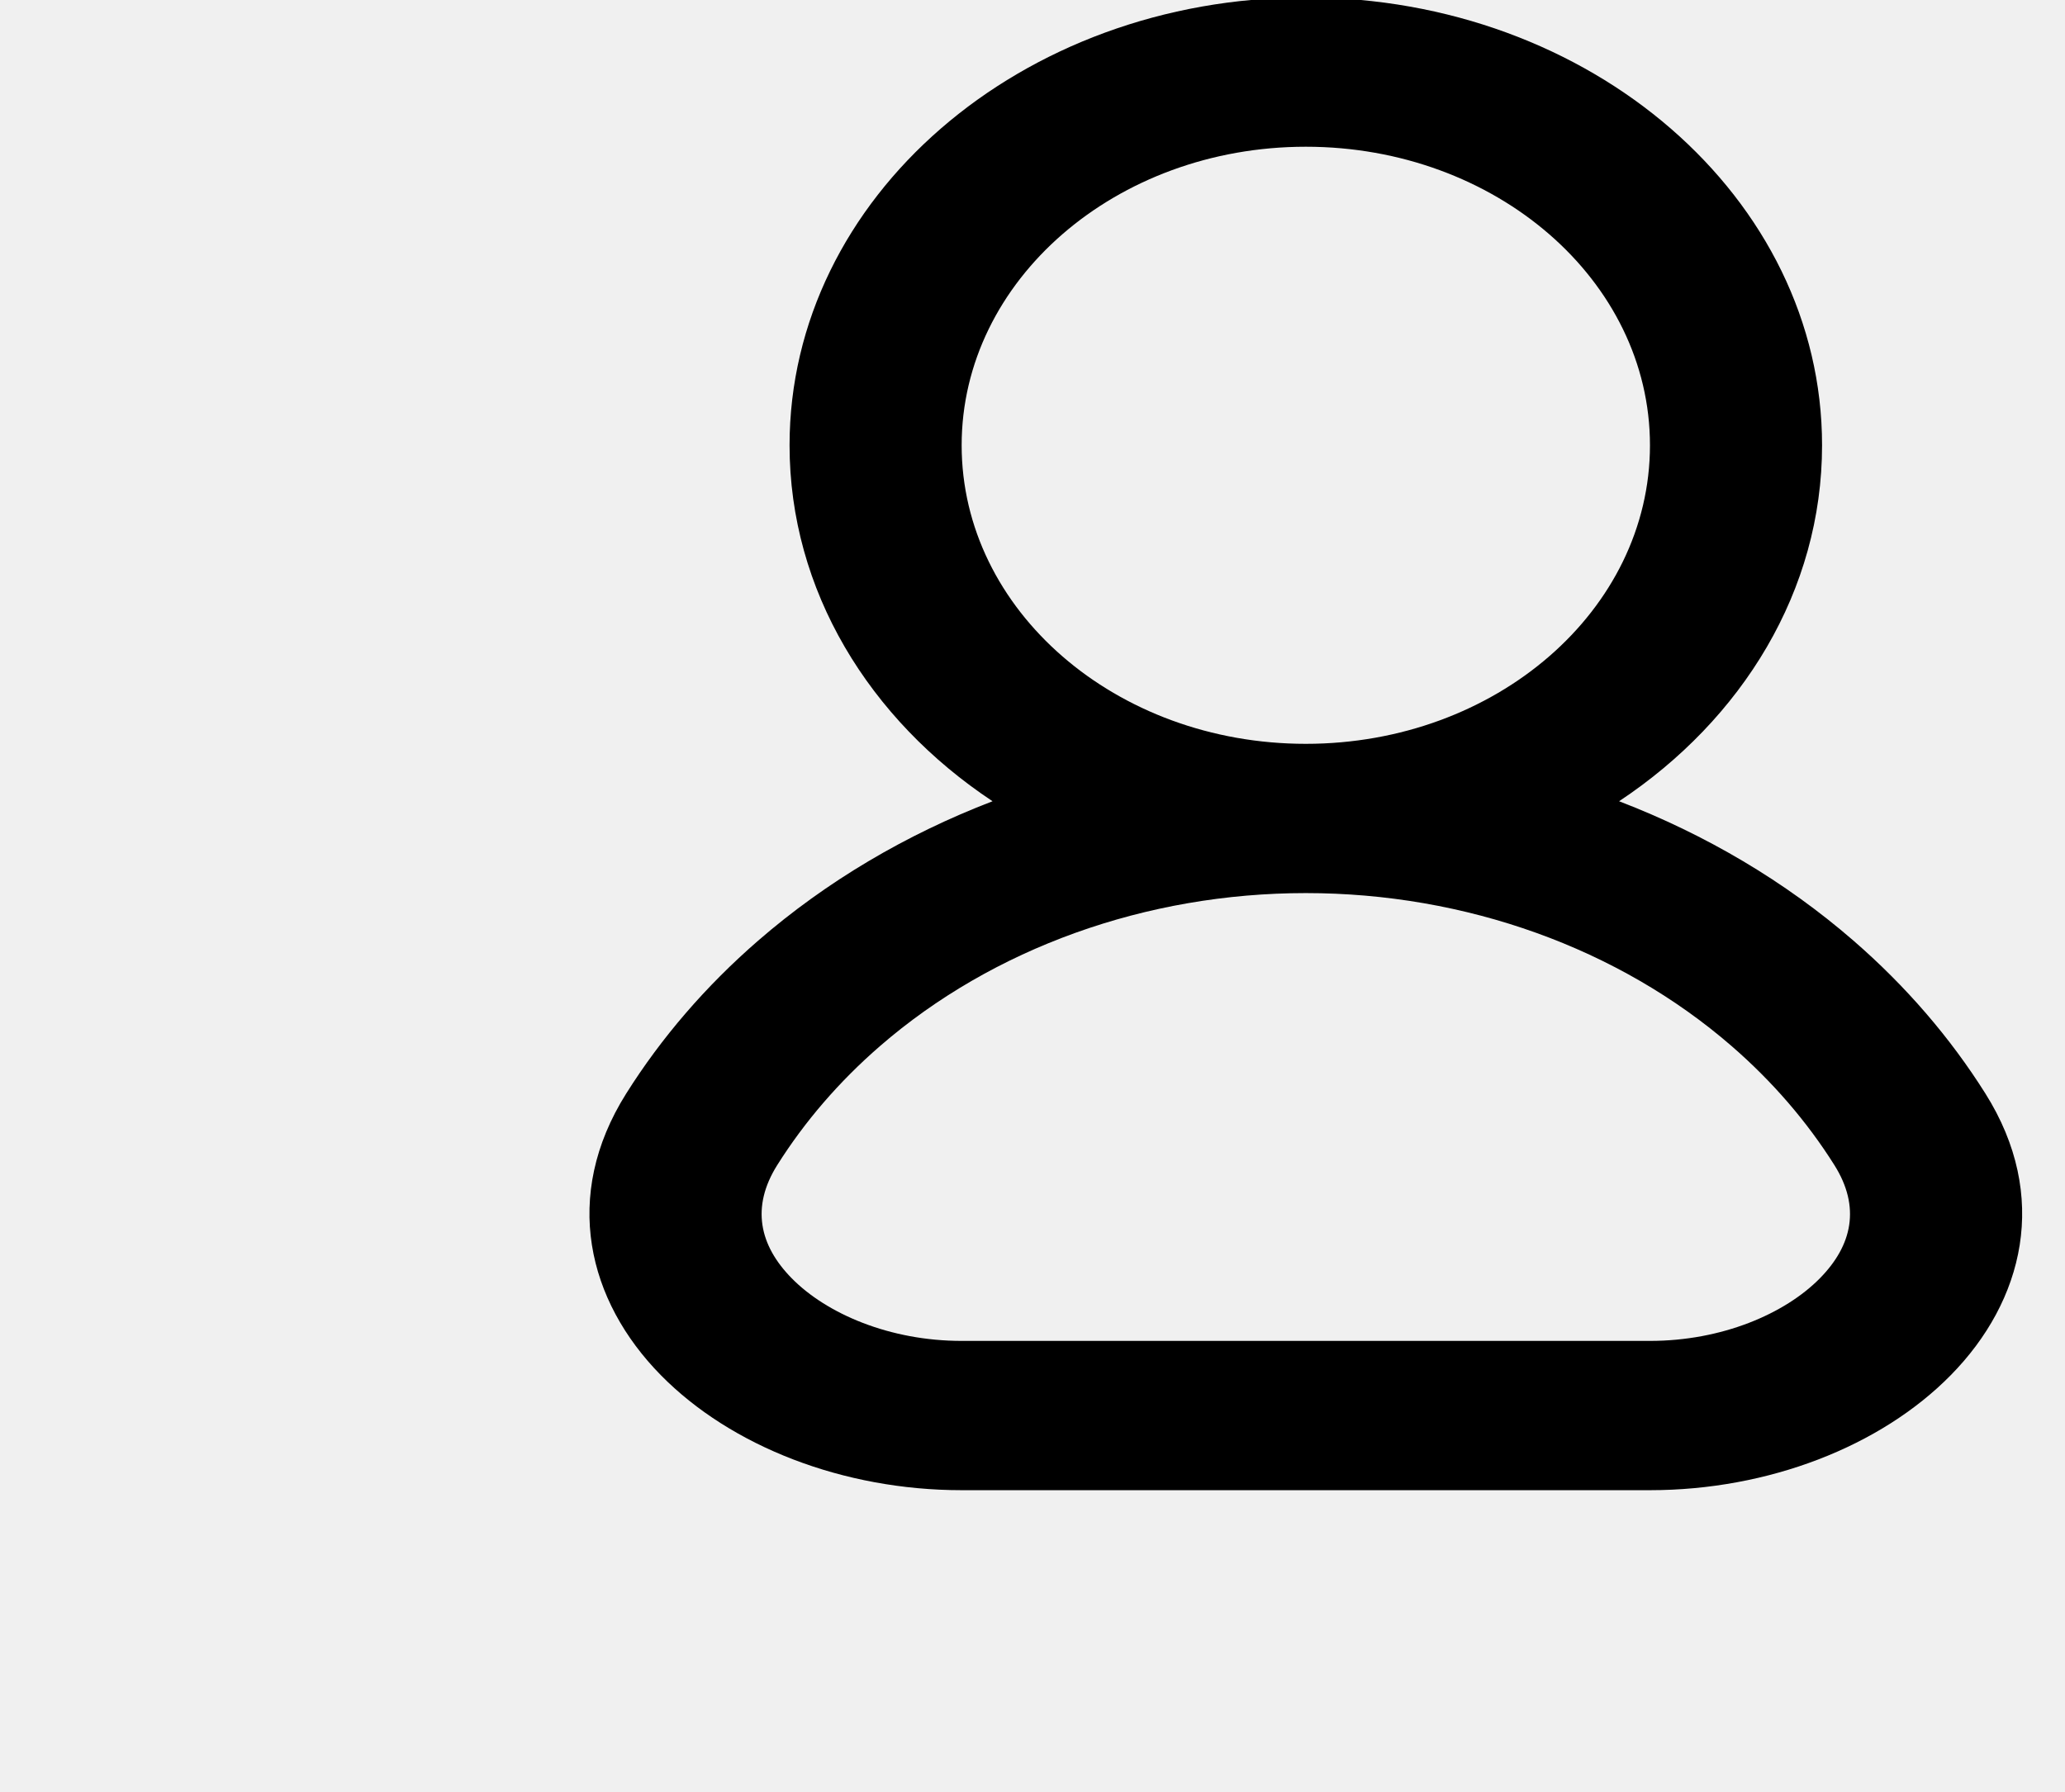
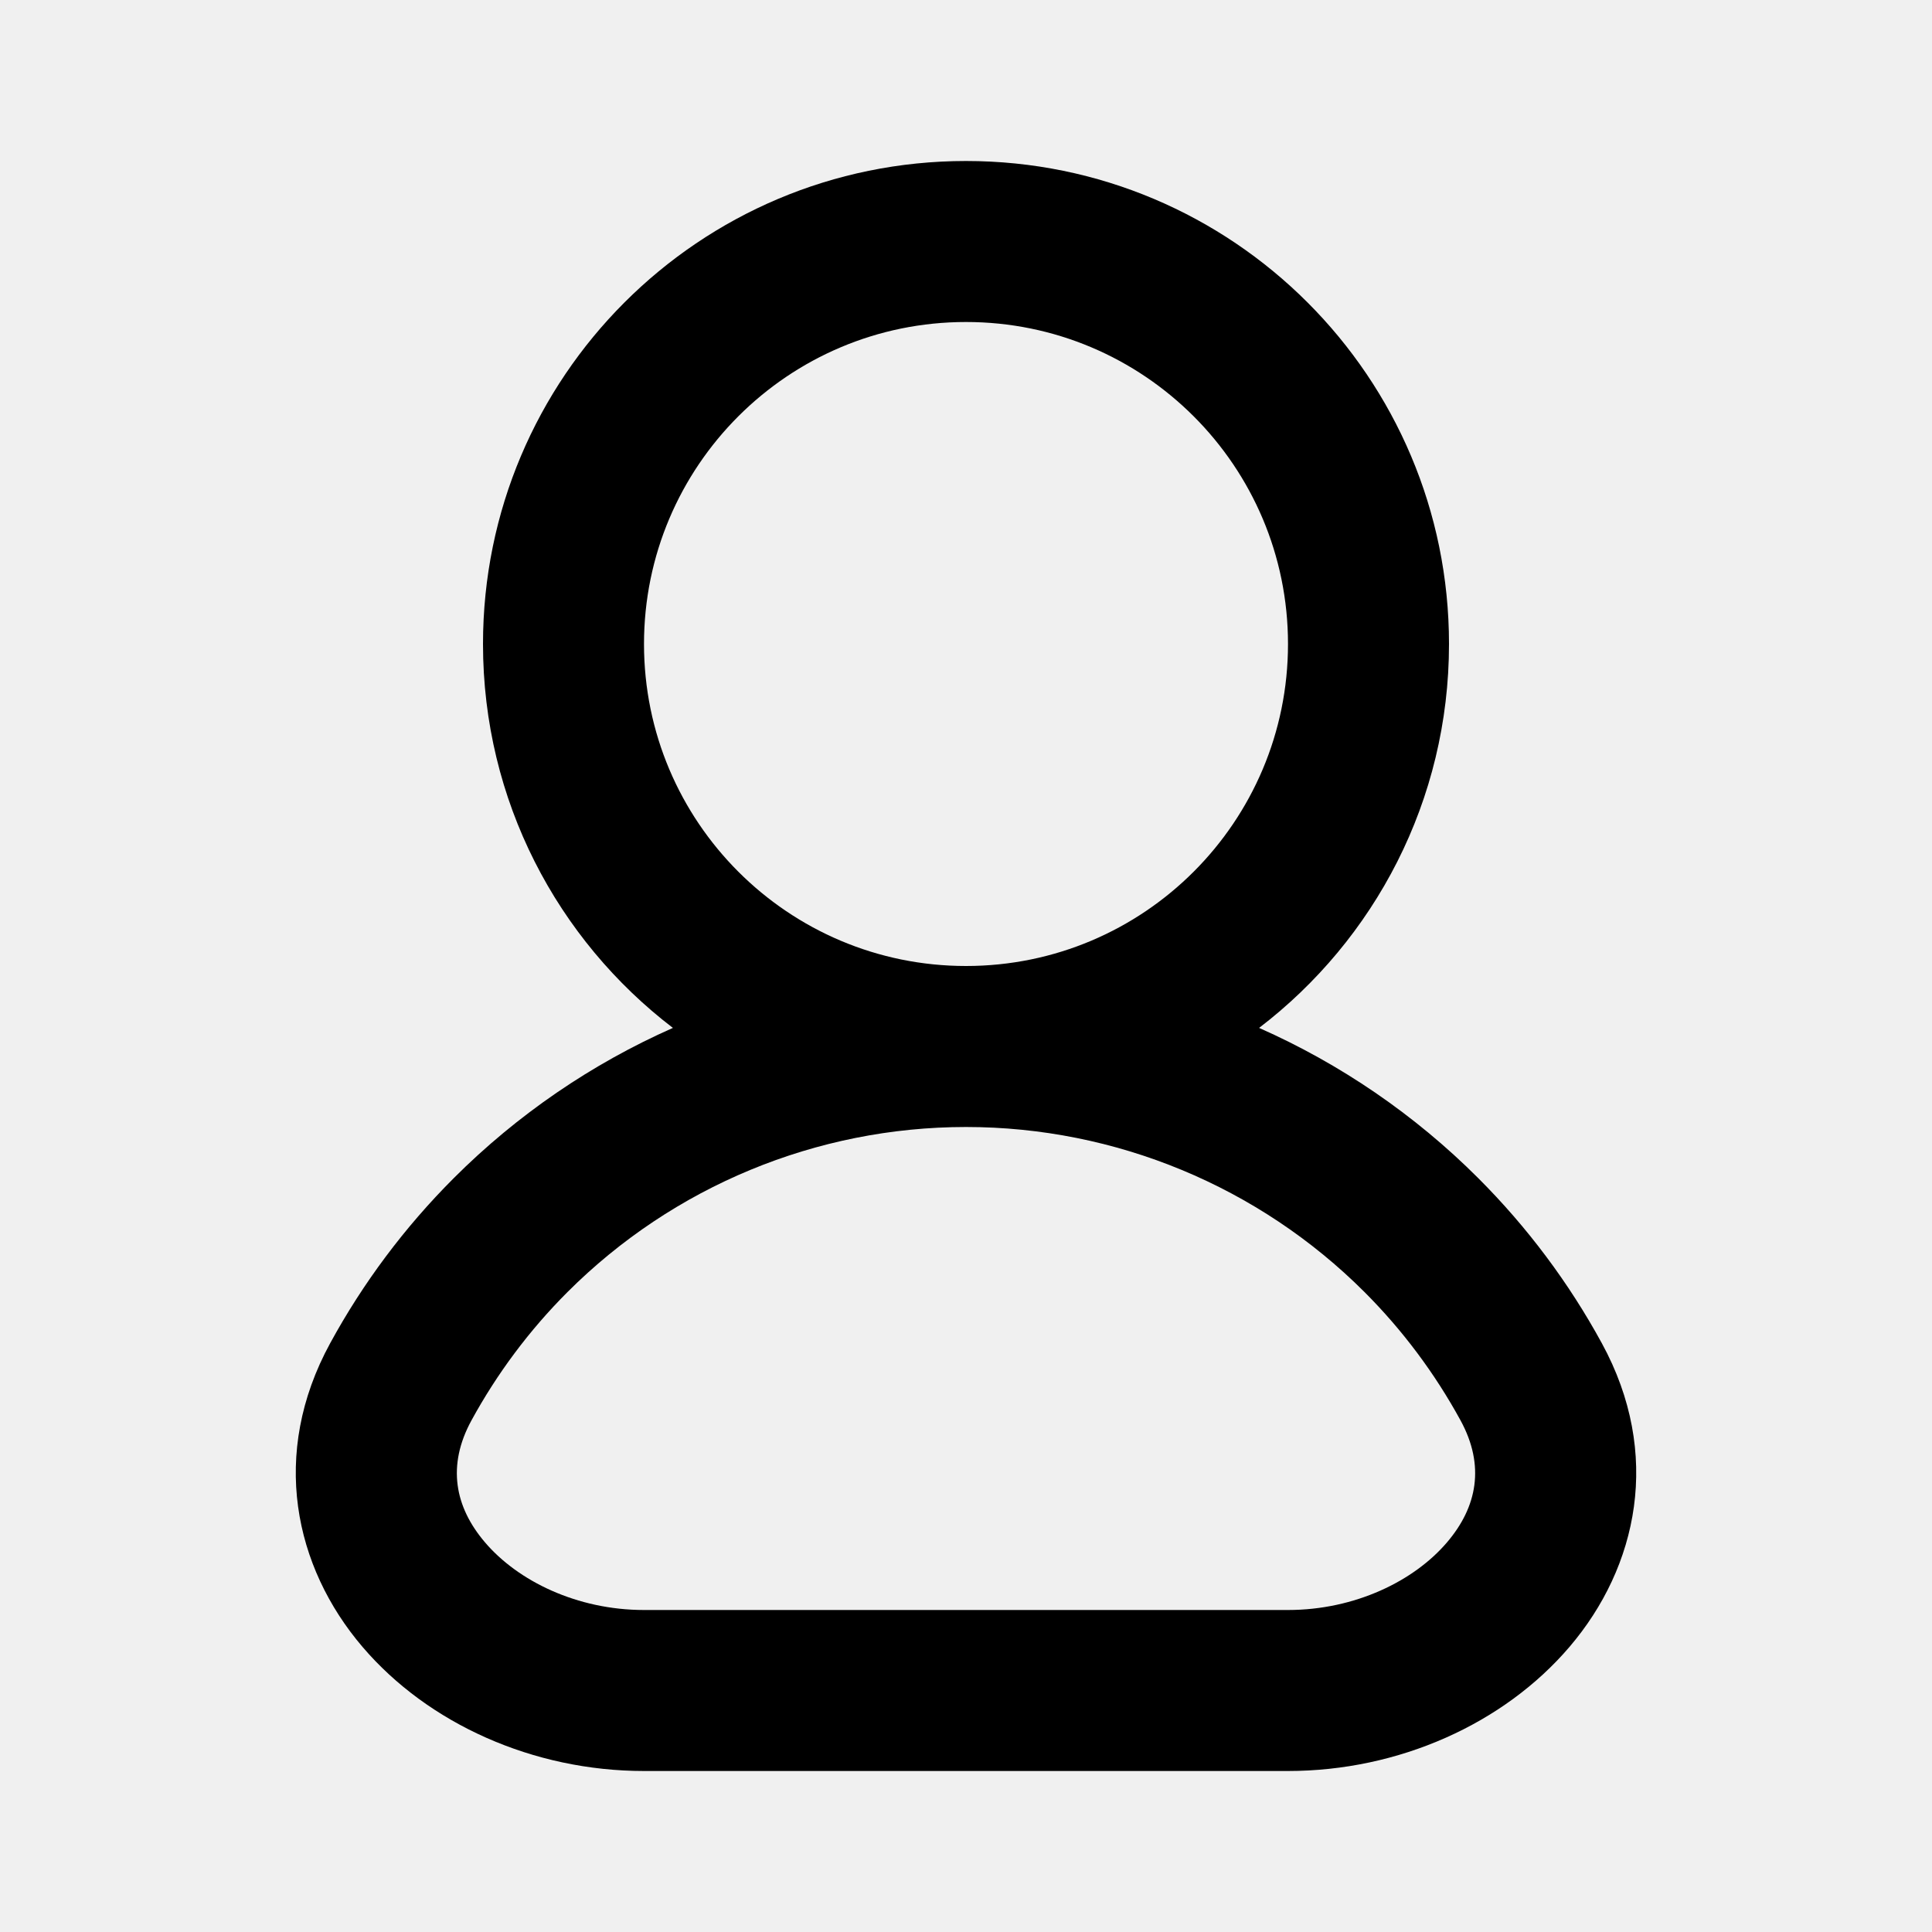
- <svg xmlns="http://www.w3.org/2000/svg" width="68" height="59" viewBox="0 0 68 59" fill="none">
-   <g clip-path="url(#clip0_9_45)">
-     <path fill-rule="evenodd" clip-rule="evenodd" d="M43 4.833C36.741 4.833 31.667 9.236 31.667 14.666C31.667 20.097 36.741 24.5 43 24.5C49.259 24.5 54.333 20.097 54.333 14.666C54.333 9.236 49.259 4.833 43 4.833ZM53.316 26.391C57.379 23.696 60 19.447 60 14.666C60 6.52 52.389 -0.083 43 -0.083C33.611 -0.083 26 6.52 26 14.666C26 19.447 28.621 23.696 32.684 26.391C29.835 27.485 27.214 29.032 24.969 30.98C23.235 32.484 21.776 34.183 20.622 36.017C18.491 39.402 19.36 42.853 21.76 45.293C24.07 47.643 27.771 49.083 31.667 49.083H54.333C58.229 49.083 61.93 47.643 64.24 45.293C66.64 42.853 67.509 39.402 65.378 36.017C64.224 34.183 62.765 32.484 61.031 30.98C58.786 29.032 56.165 27.485 53.316 26.391ZM43 29.416C37.74 29.416 32.695 31.23 28.976 34.457C27.627 35.627 26.493 36.948 25.595 38.374C24.725 39.756 25.006 41.019 26.07 42.102C27.225 43.276 29.303 44.166 31.667 44.166H54.333C56.697 44.166 58.776 43.276 59.93 42.102C60.995 41.019 61.275 39.756 60.405 38.374C59.507 36.948 58.373 35.627 57.024 34.457C53.305 31.23 48.26 29.416 43 29.416Z" fill="black" />
-   </g>
-   <defs>
-     <clipPath id="clip0_9_45">
-       <rect width="68" height="59" fill="white" />
-     </clipPath>
-   </defs>
+ <svg xmlns="http://www.w3.org/2000/svg" width="24" height="24" viewBox="0 0 24 24" fill="none">
+   <path fill-rule="evenodd" clip-rule="evenodd" d="M12 4C9.791 4 8 5.791 8 8C8 10.209 9.791 12 12 12C14.209 12 16 10.209 16 8C16 5.791 14.209 4 12 4ZM15.641 12.769C17.075 11.673 18 9.945 18 8C18 4.686 15.314 2 12 2C8.686 2 6 4.686 6 8C6 9.945 6.925 11.673 8.359 12.769C7.354 13.214 6.428 13.844 5.636 14.636C5.024 15.248 4.509 15.939 4.102 16.685C3.35 18.062 3.656 19.466 4.503 20.458C5.319 21.414 6.625 22 8 22H16C17.375 22 18.681 21.414 19.497 20.458C20.344 19.466 20.65 18.062 19.898 16.685C19.491 15.939 18.976 15.248 18.364 14.636C17.572 13.844 16.646 13.214 15.641 12.769ZM12 14C10.143 14 8.363 14.738 7.05 16.05C6.574 16.526 6.174 17.064 5.857 17.644C5.55 18.206 5.649 18.72 6.025 19.16C6.432 19.638 7.166 20 8 20H16C16.834 20 17.568 19.638 17.975 19.16C18.351 18.72 18.45 18.206 18.143 17.644C17.826 17.064 17.426 16.526 16.95 16.05C15.637 14.738 13.857 14 12 14Z" fill="black" />
</svg>
